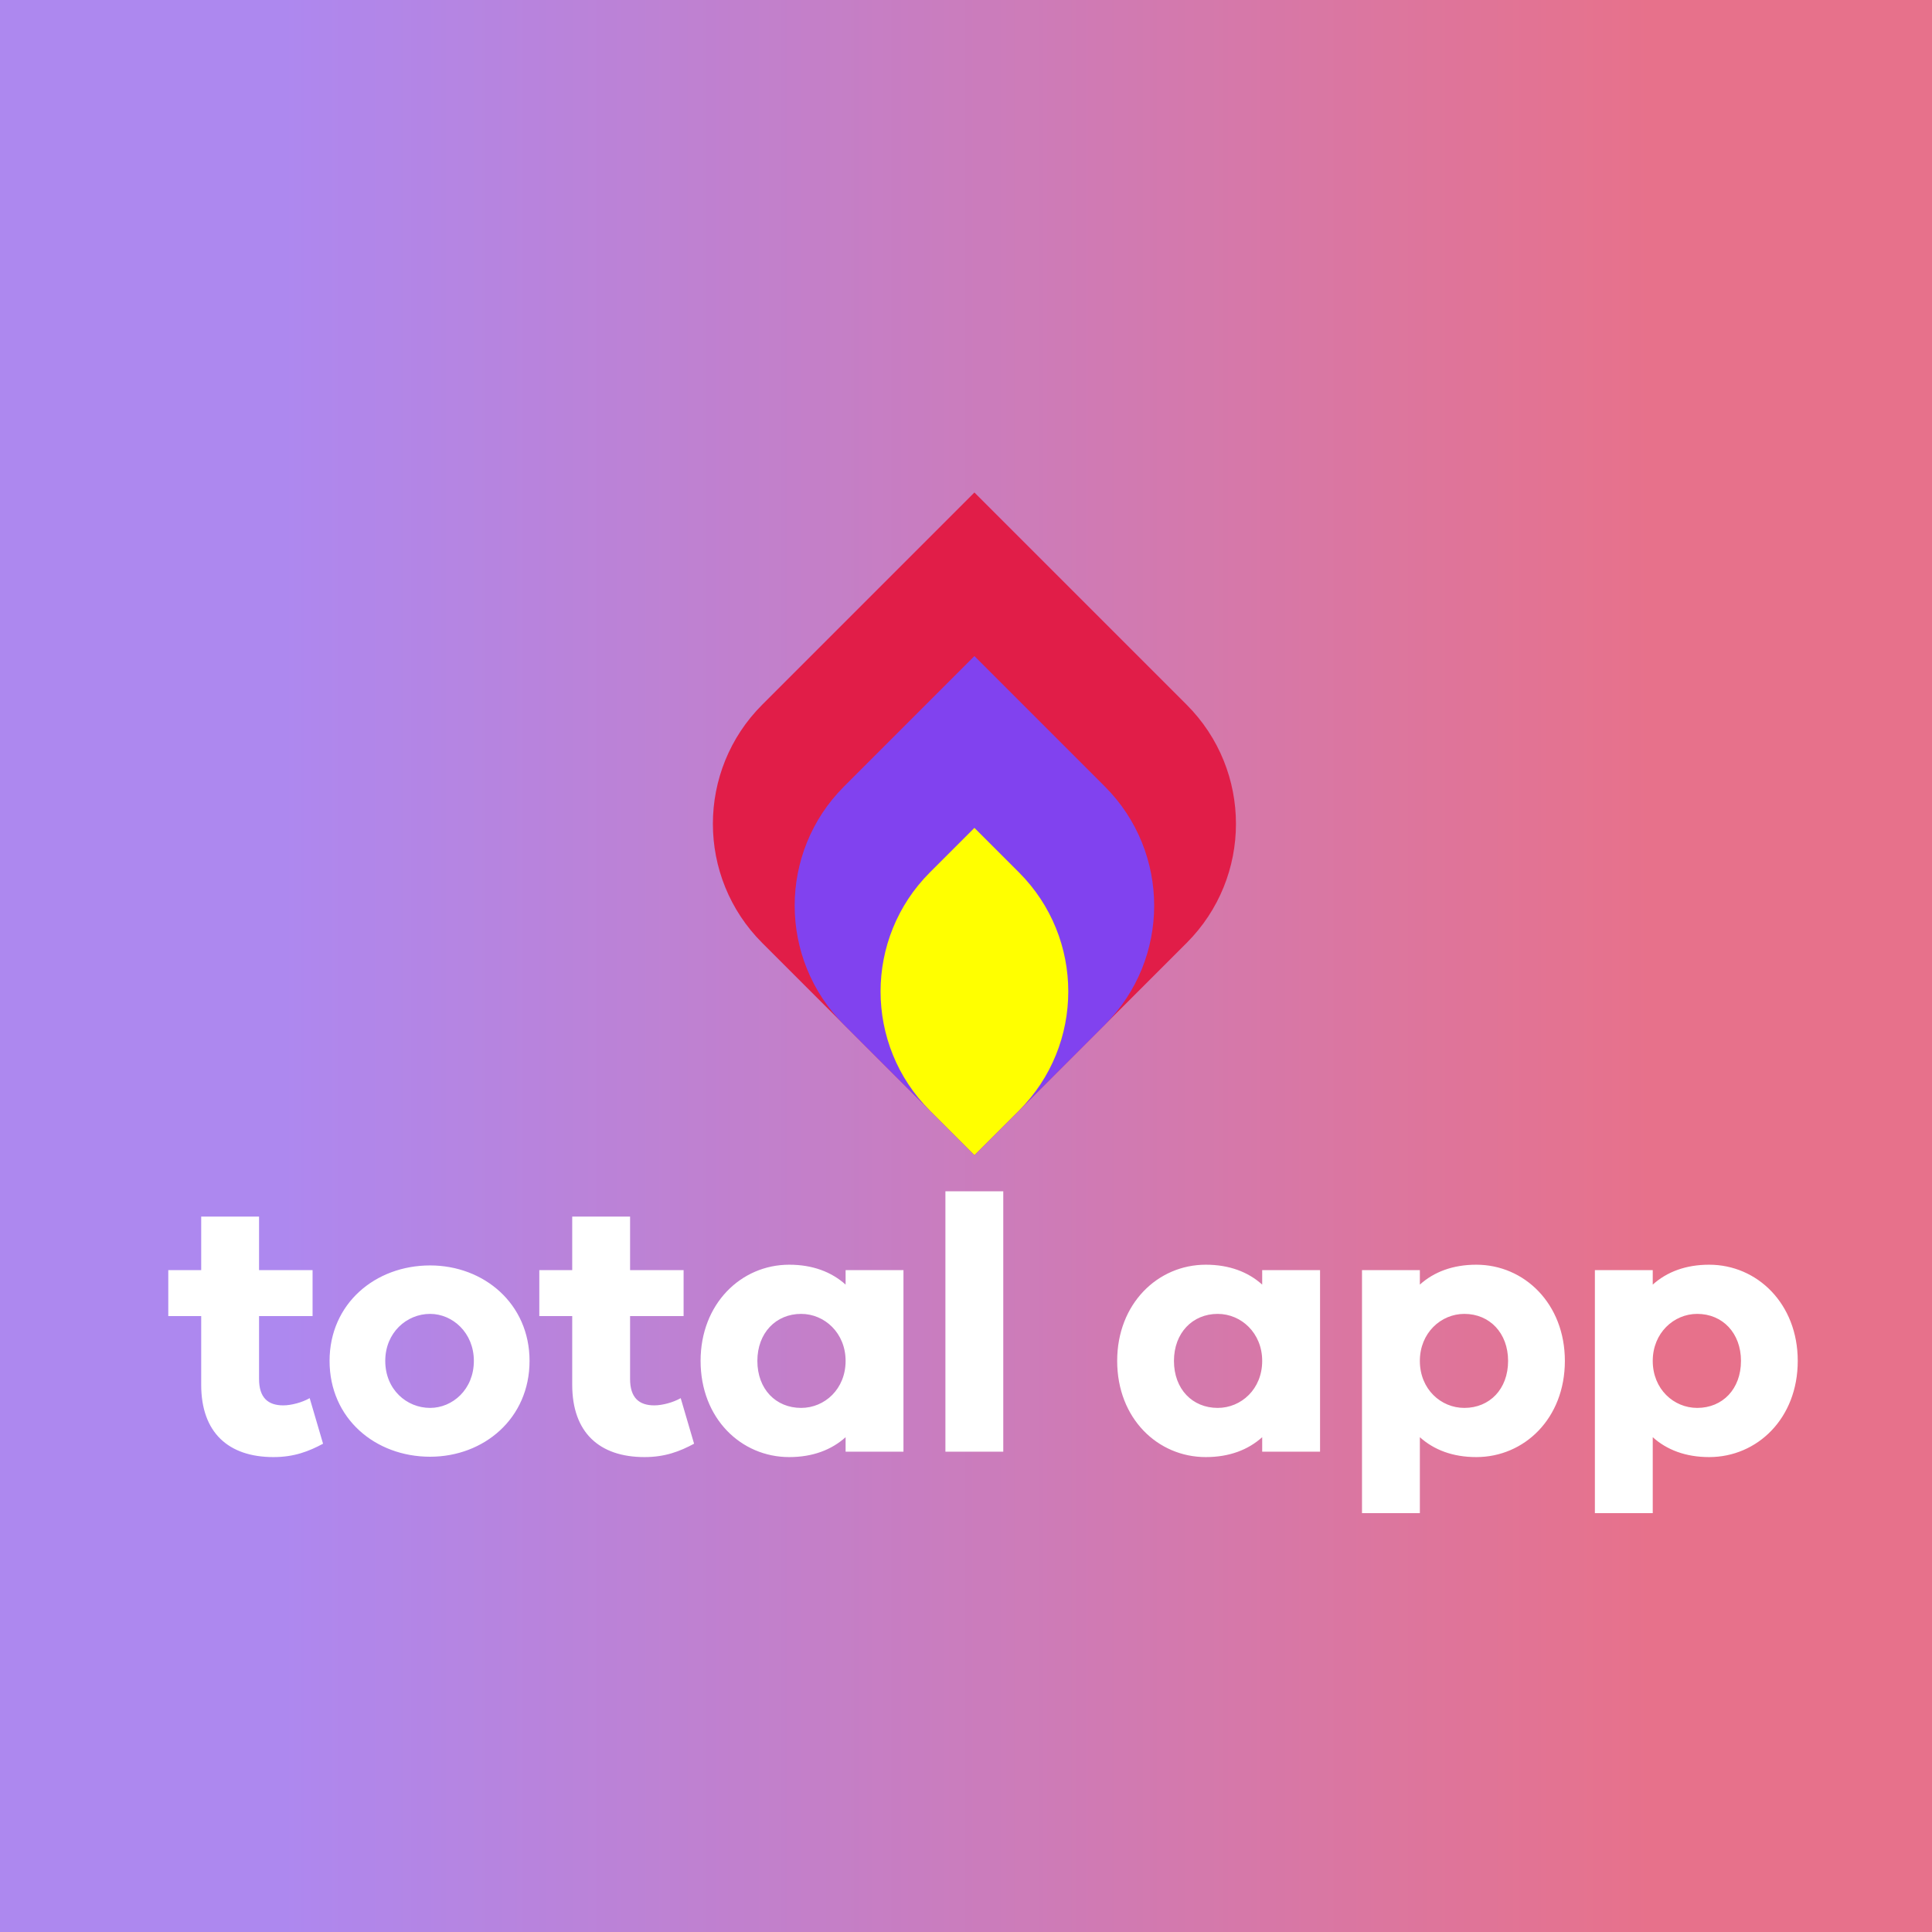
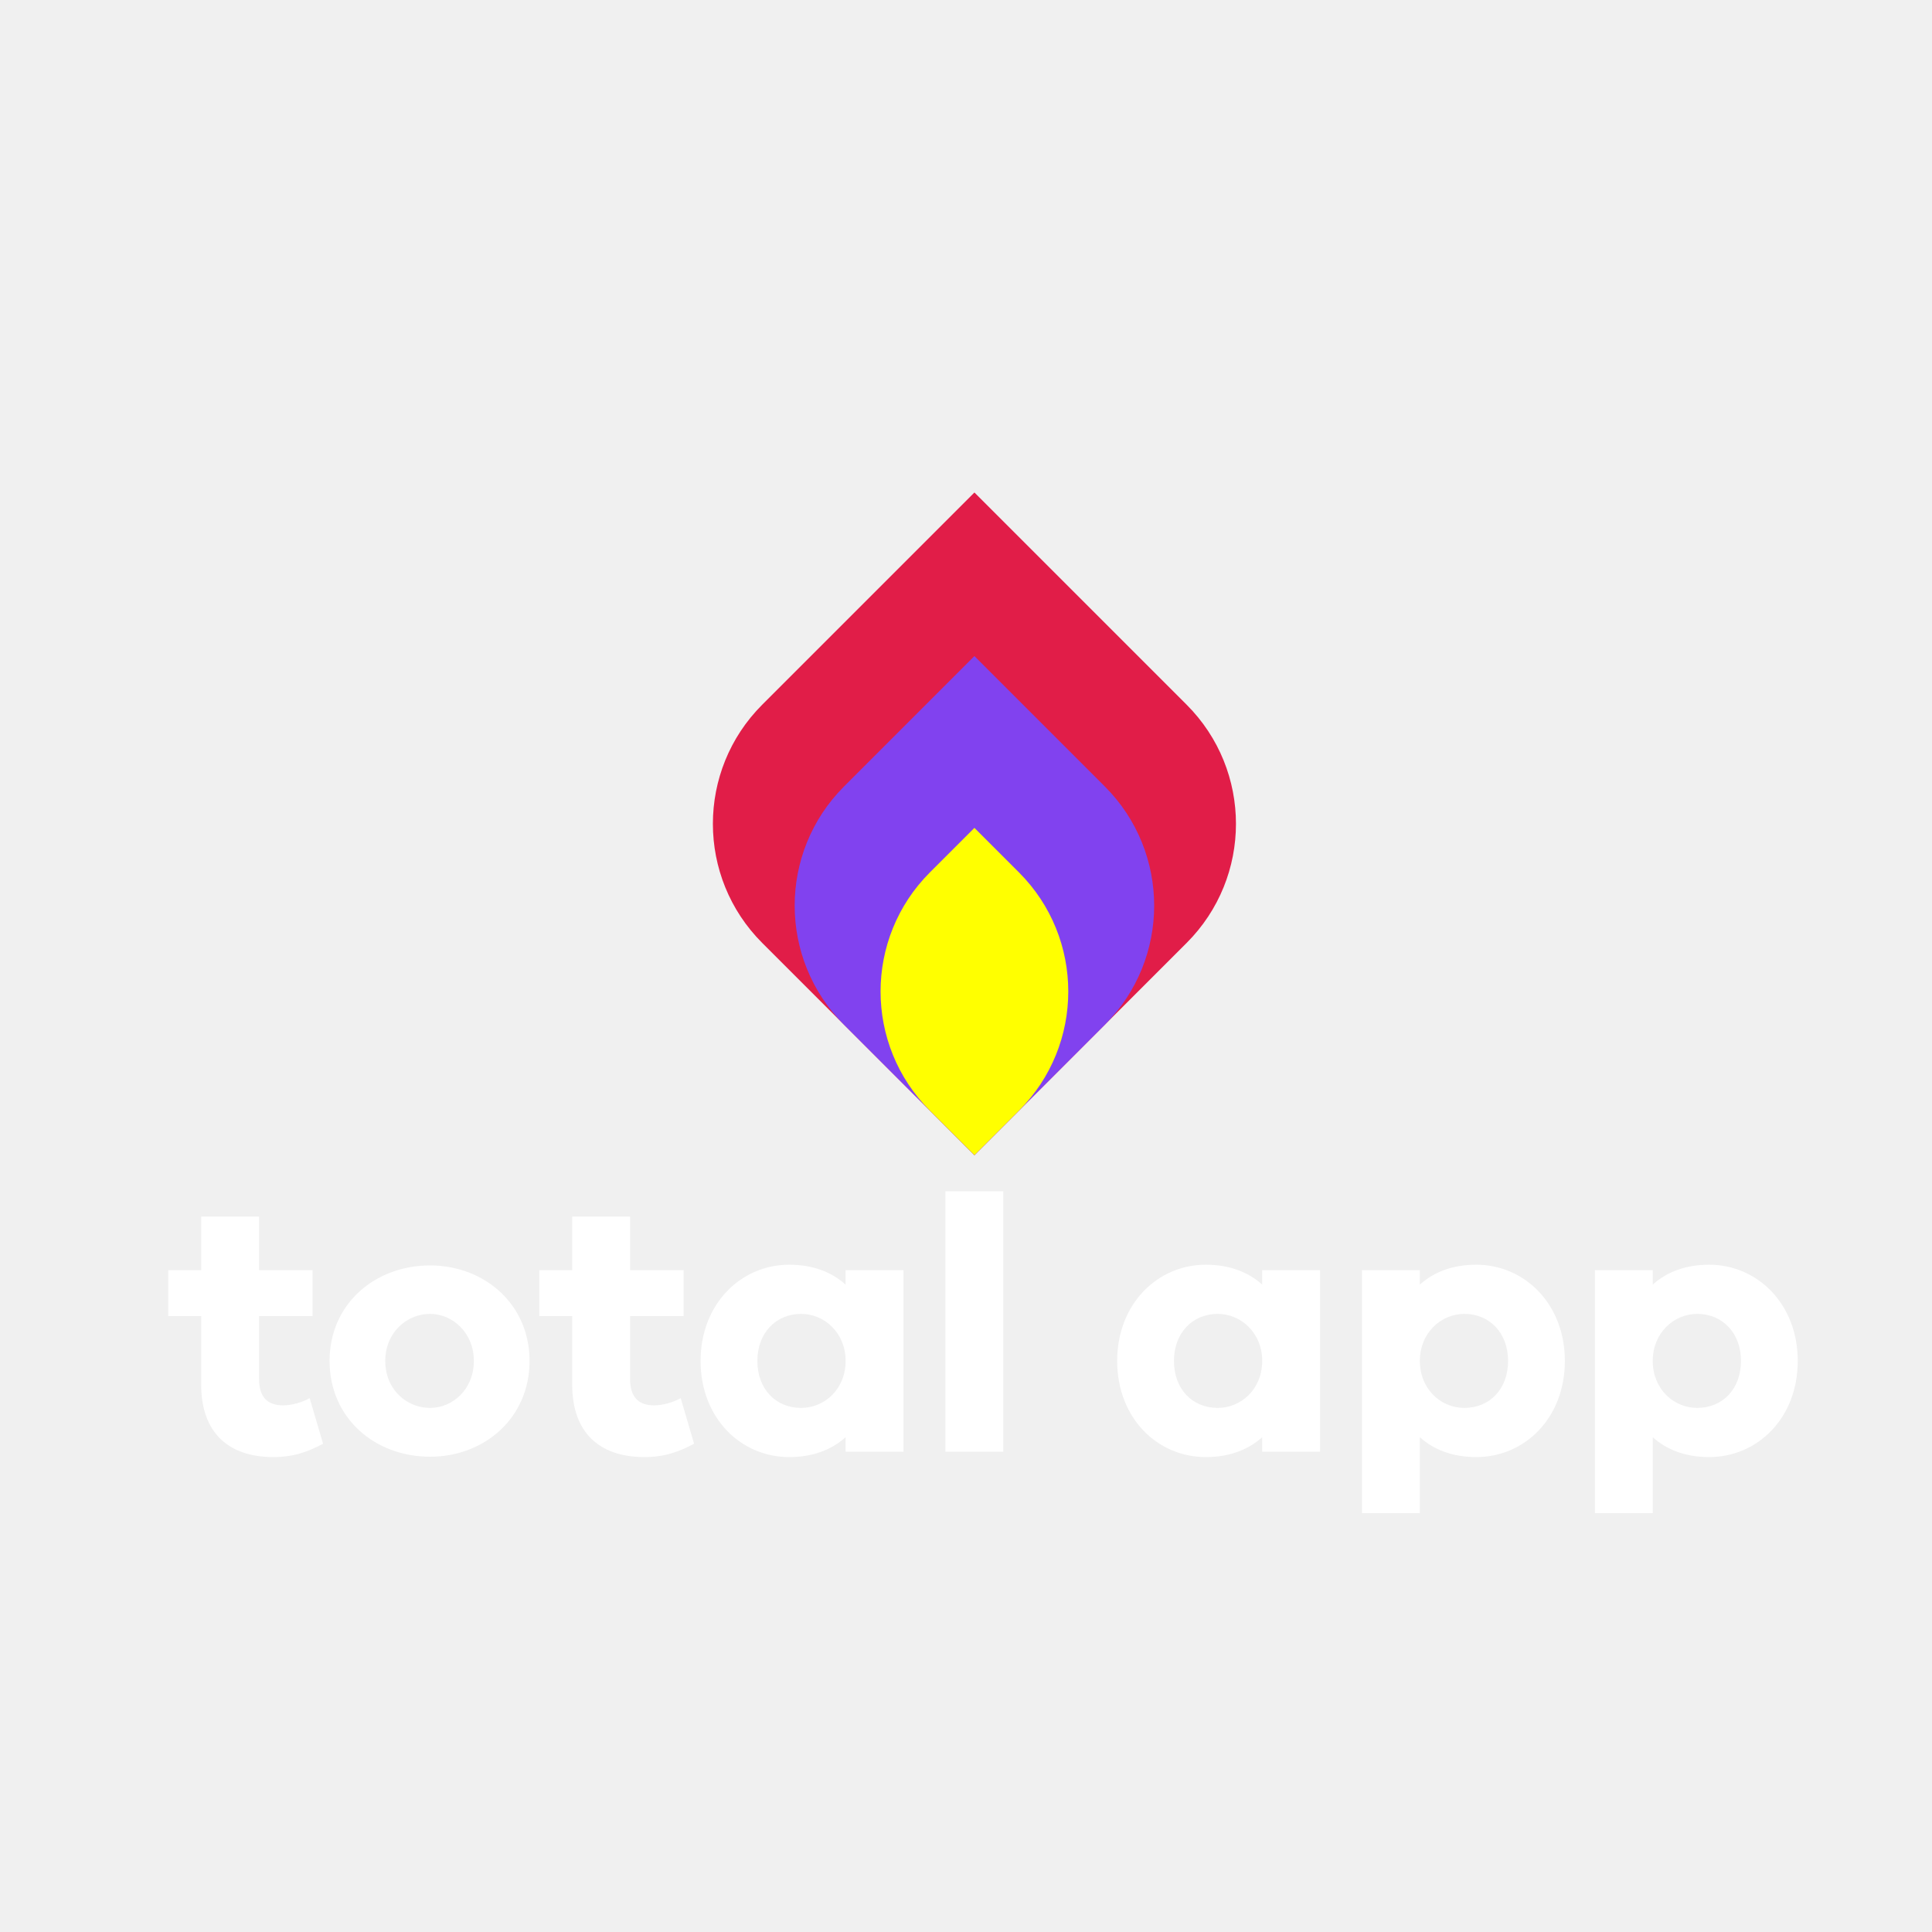
- <svg xmlns="http://www.w3.org/2000/svg" xmlns:xlink="http://www.w3.org/1999/xlink" xml:space="preserve" width="512" height="512">
+ <svg xmlns="http://www.w3.org/2000/svg" xml:space="preserve" width="512" height="512">
  <defs>
-     <linearGradient id="a">
-       <stop offset=".146" style="stop-color:#8142ef;stop-opacity:1" />
-       <stop offset=".853" style="stop-color:#e11d48;stop-opacity:1" />
-     </linearGradient>
-     <linearGradient xlink:href="#a" id="b" x1="0" x2="512" y1="256" y2="256" gradientUnits="userSpaceOnUse" />
    <path id="c" d="M14.102 296.678H416v118.78H14.102z" />
  </defs>
  <path d="M0 0h512v512H0z" style="opacity:.6;fill:url(#b);fill-opacity:1;stroke:red;stroke-width:0;stroke-linecap:round;stroke-linejoin:round" />
  <g aria-label="total app" style="font-size:25.909px;line-height:1.25;font-family:Arial;-inkscape-font-specification:&quot;Arial, Normal&quot;;letter-spacing:0;word-spacing:0;white-space:pre;shape-inside:url(#c);display:inline;fill:#fff" transform="matrix(1.25 0 0 1.25 26.779 -69.108)">
    <path d="M44.232 351.705c-1.61.92-3.91 1.533-5.597 1.533-3.22 0-5.137-1.61-5.137-5.597v-13.34h11.347v-9.736H33.498v-11.347H21.232v11.347h-6.977v9.736h6.977v14.567c0 10.12 5.75 15.333 15.333 15.333 4.37 0 7.513-1.226 10.503-2.836zM69.762 323.568c-11.654 0-21.314 8.127-21.314 20.24 0 12.19 9.66 20.317 21.314 20.317 11.423 0 21.083-8.127 21.083-20.317 0-12.113-9.66-20.24-21.083-20.24zm0 30.207c-4.984 0-9.507-3.91-9.507-9.967 0-5.98 4.523-9.967 9.507-9.967 4.753 0 9.276 3.987 9.276 9.967 0 6.057-4.523 9.967-9.276 9.967zM122.892 351.705c-1.61.92-3.91 1.533-5.597 1.533-3.22 0-5.137-1.61-5.137-5.597v-13.34h11.347v-9.736h-11.347v-11.347H99.892v11.347h-6.977v9.736h6.977v14.567c0 10.12 5.75 15.333 15.333 15.333 4.37 0 7.513-1.226 10.503-2.836zM170.118 324.565h-12.266v3.066c-2.99-2.683-6.977-4.216-11.96-4.216-10.197 0-18.784 8.28-18.784 20.393 0 12.19 8.587 20.393 18.784 20.393 4.983 0 8.97-1.533 11.96-4.216v3.066h12.266zm-21.696 29.21c-5.367 0-9.277-3.987-9.277-9.967 0-5.903 3.91-9.967 9.277-9.967 4.983 0 9.43 4.064 9.43 9.967 0 5.98-4.447 9.967-9.43 9.967zM191.278 363.051v-55.2h-12.266v55.2zM258.438 324.565h-12.266v3.066c-2.99-2.683-6.977-4.216-11.96-4.216-10.197 0-18.784 8.28-18.784 20.393 0 12.19 8.587 20.393 18.784 20.393 4.983 0 8.97-1.533 11.96-4.216v3.066h12.266zm-21.696 29.21c-5.367 0-9.277-3.987-9.277-9.967 0-5.903 3.91-9.967 9.277-9.967 4.983 0 9.43 4.064 9.43 9.967 0 5.98-4.447 9.967-9.43 9.967zM291.558 323.415c-4.983 0-8.97 1.533-11.96 4.216v-3.066h-12.266v51.52h12.266v-16.1c2.99 2.683 6.977 4.216 11.96 4.216 10.197 0 18.784-8.203 18.784-20.393 0-12.113-8.587-20.393-18.784-20.393zm-2.53 30.36c-4.983 0-9.43-3.987-9.43-9.967 0-5.903 4.447-9.967 9.43-9.967 5.367 0 9.277 4.064 9.277 9.967 0 5.98-3.91 9.967-9.277 9.967zM340.932 323.415c-4.984 0-8.97 1.533-11.96 4.216v-3.066h-12.267v51.52h12.267v-16.1c2.99 2.683 6.976 4.216 11.96 4.216 10.196 0 18.783-8.203 18.783-20.393 0-12.113-8.587-20.393-18.783-20.393zm-2.53 30.36c-4.984 0-9.43-3.987-9.43-9.967 0-5.903 4.446-9.967 9.43-9.967 5.366 0 9.276 4.064 9.276 9.967 0 5.98-3.91 9.967-9.276 9.967z" style="font-weight:700;font-size:76.667px;font-family:&quot;Galano Grotesque DEMO&quot;;-inkscape-font-specification:&quot;Galano Grotesque DEMO, Bold&quot;" />
  </g>
  <path d="M195.54 545.991h63.621v63.62a35.719 35.719 135 0 1-35.719 35.72h-63.62v-63.62a35.719 35.719 135 0 1 35.719-35.72z" style="opacity:1;fill:#e11d48;fill-opacity:1;stroke:red;stroke-width:0;stroke-linecap:round;stroke-linejoin:round" transform="rotate(-45 -375.198 485.833) scale(1.25)" />
  <path d="M195.54 570.515h39.098v39.097a35.719 35.719 135 0 1-35.719 35.719h-39.097v-39.097a35.719 35.719 135 0 1 35.719-35.72z" style="opacity:1;fill:#8142ef;fill-opacity:1;stroke:red;stroke-width:0;stroke-linecap:round;stroke-linejoin:round" transform="rotate(-45 -375.198 485.833) scale(1.25)" />
  <path d="M195.54 596.268h13.345v13.344a35.719 35.719 135 0 1-35.719 35.719h-13.344v-13.345a35.719 35.719 135 0 1 35.719-35.718z" style="opacity:1;fill:#ff0;fill-opacity:1;stroke:red;stroke-width:0;stroke-linecap:round;stroke-linejoin:round" transform="rotate(-45 -375.198 485.833) scale(1.25)" />
</svg>
